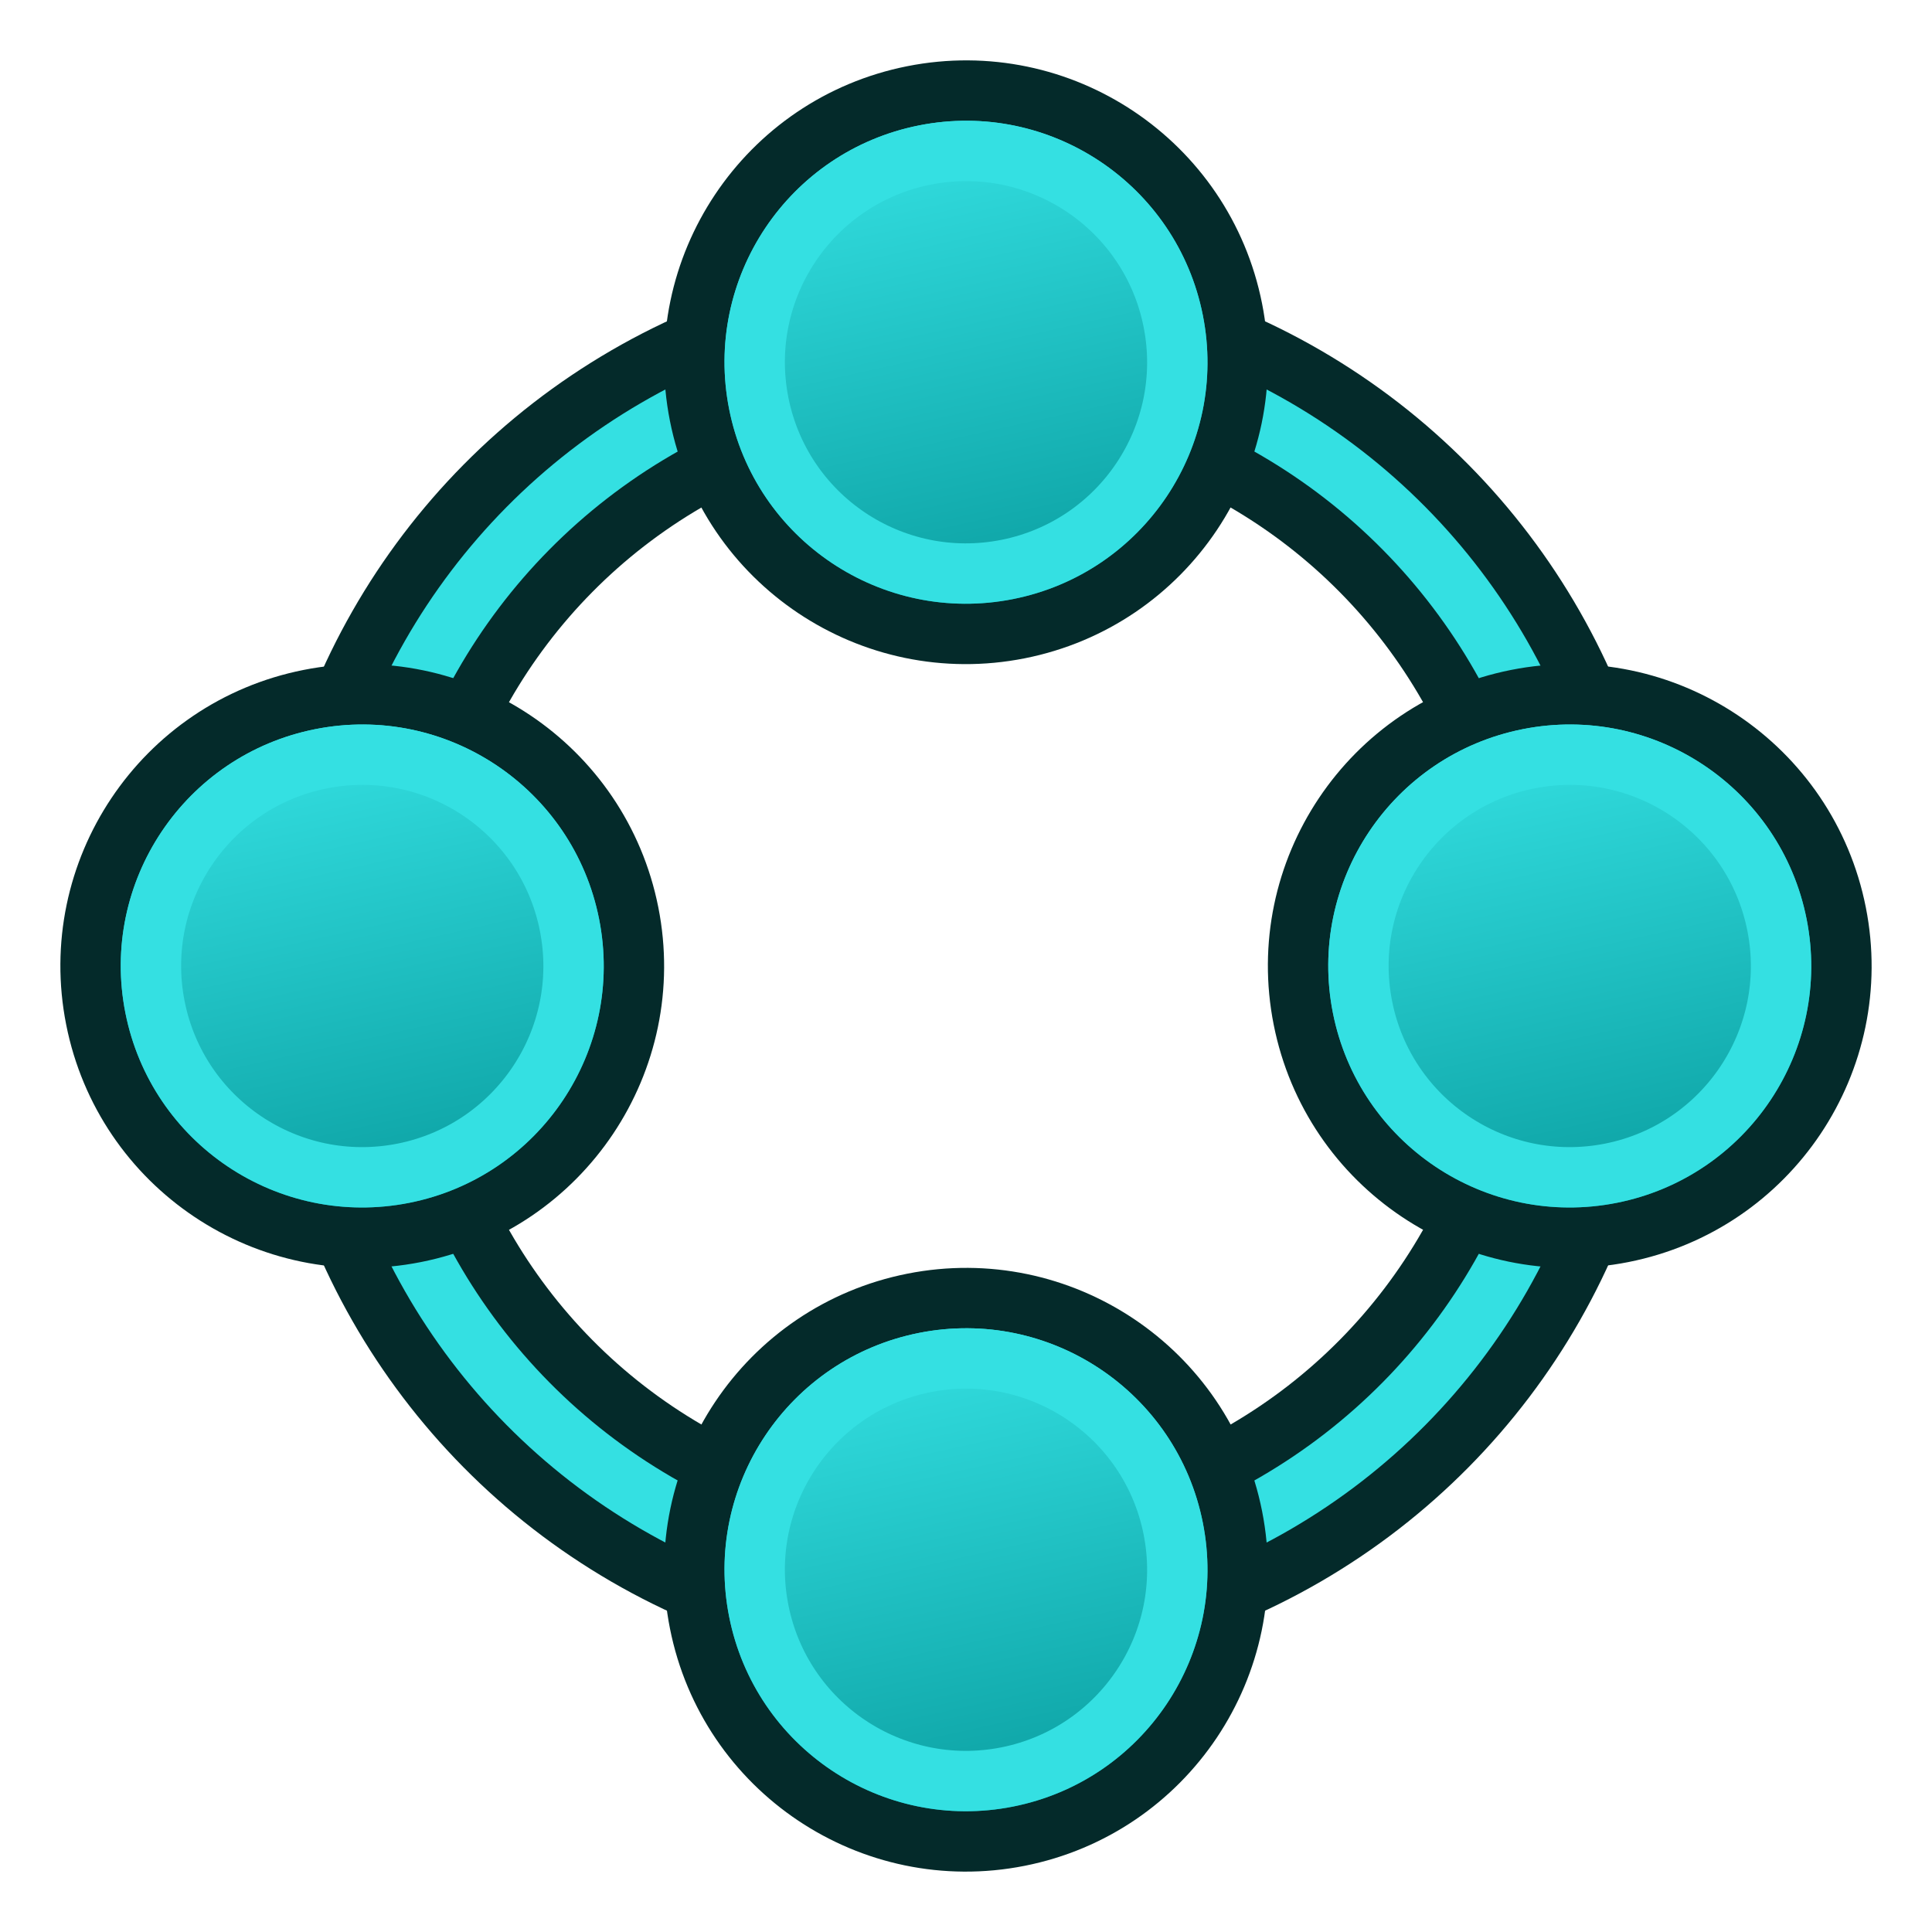
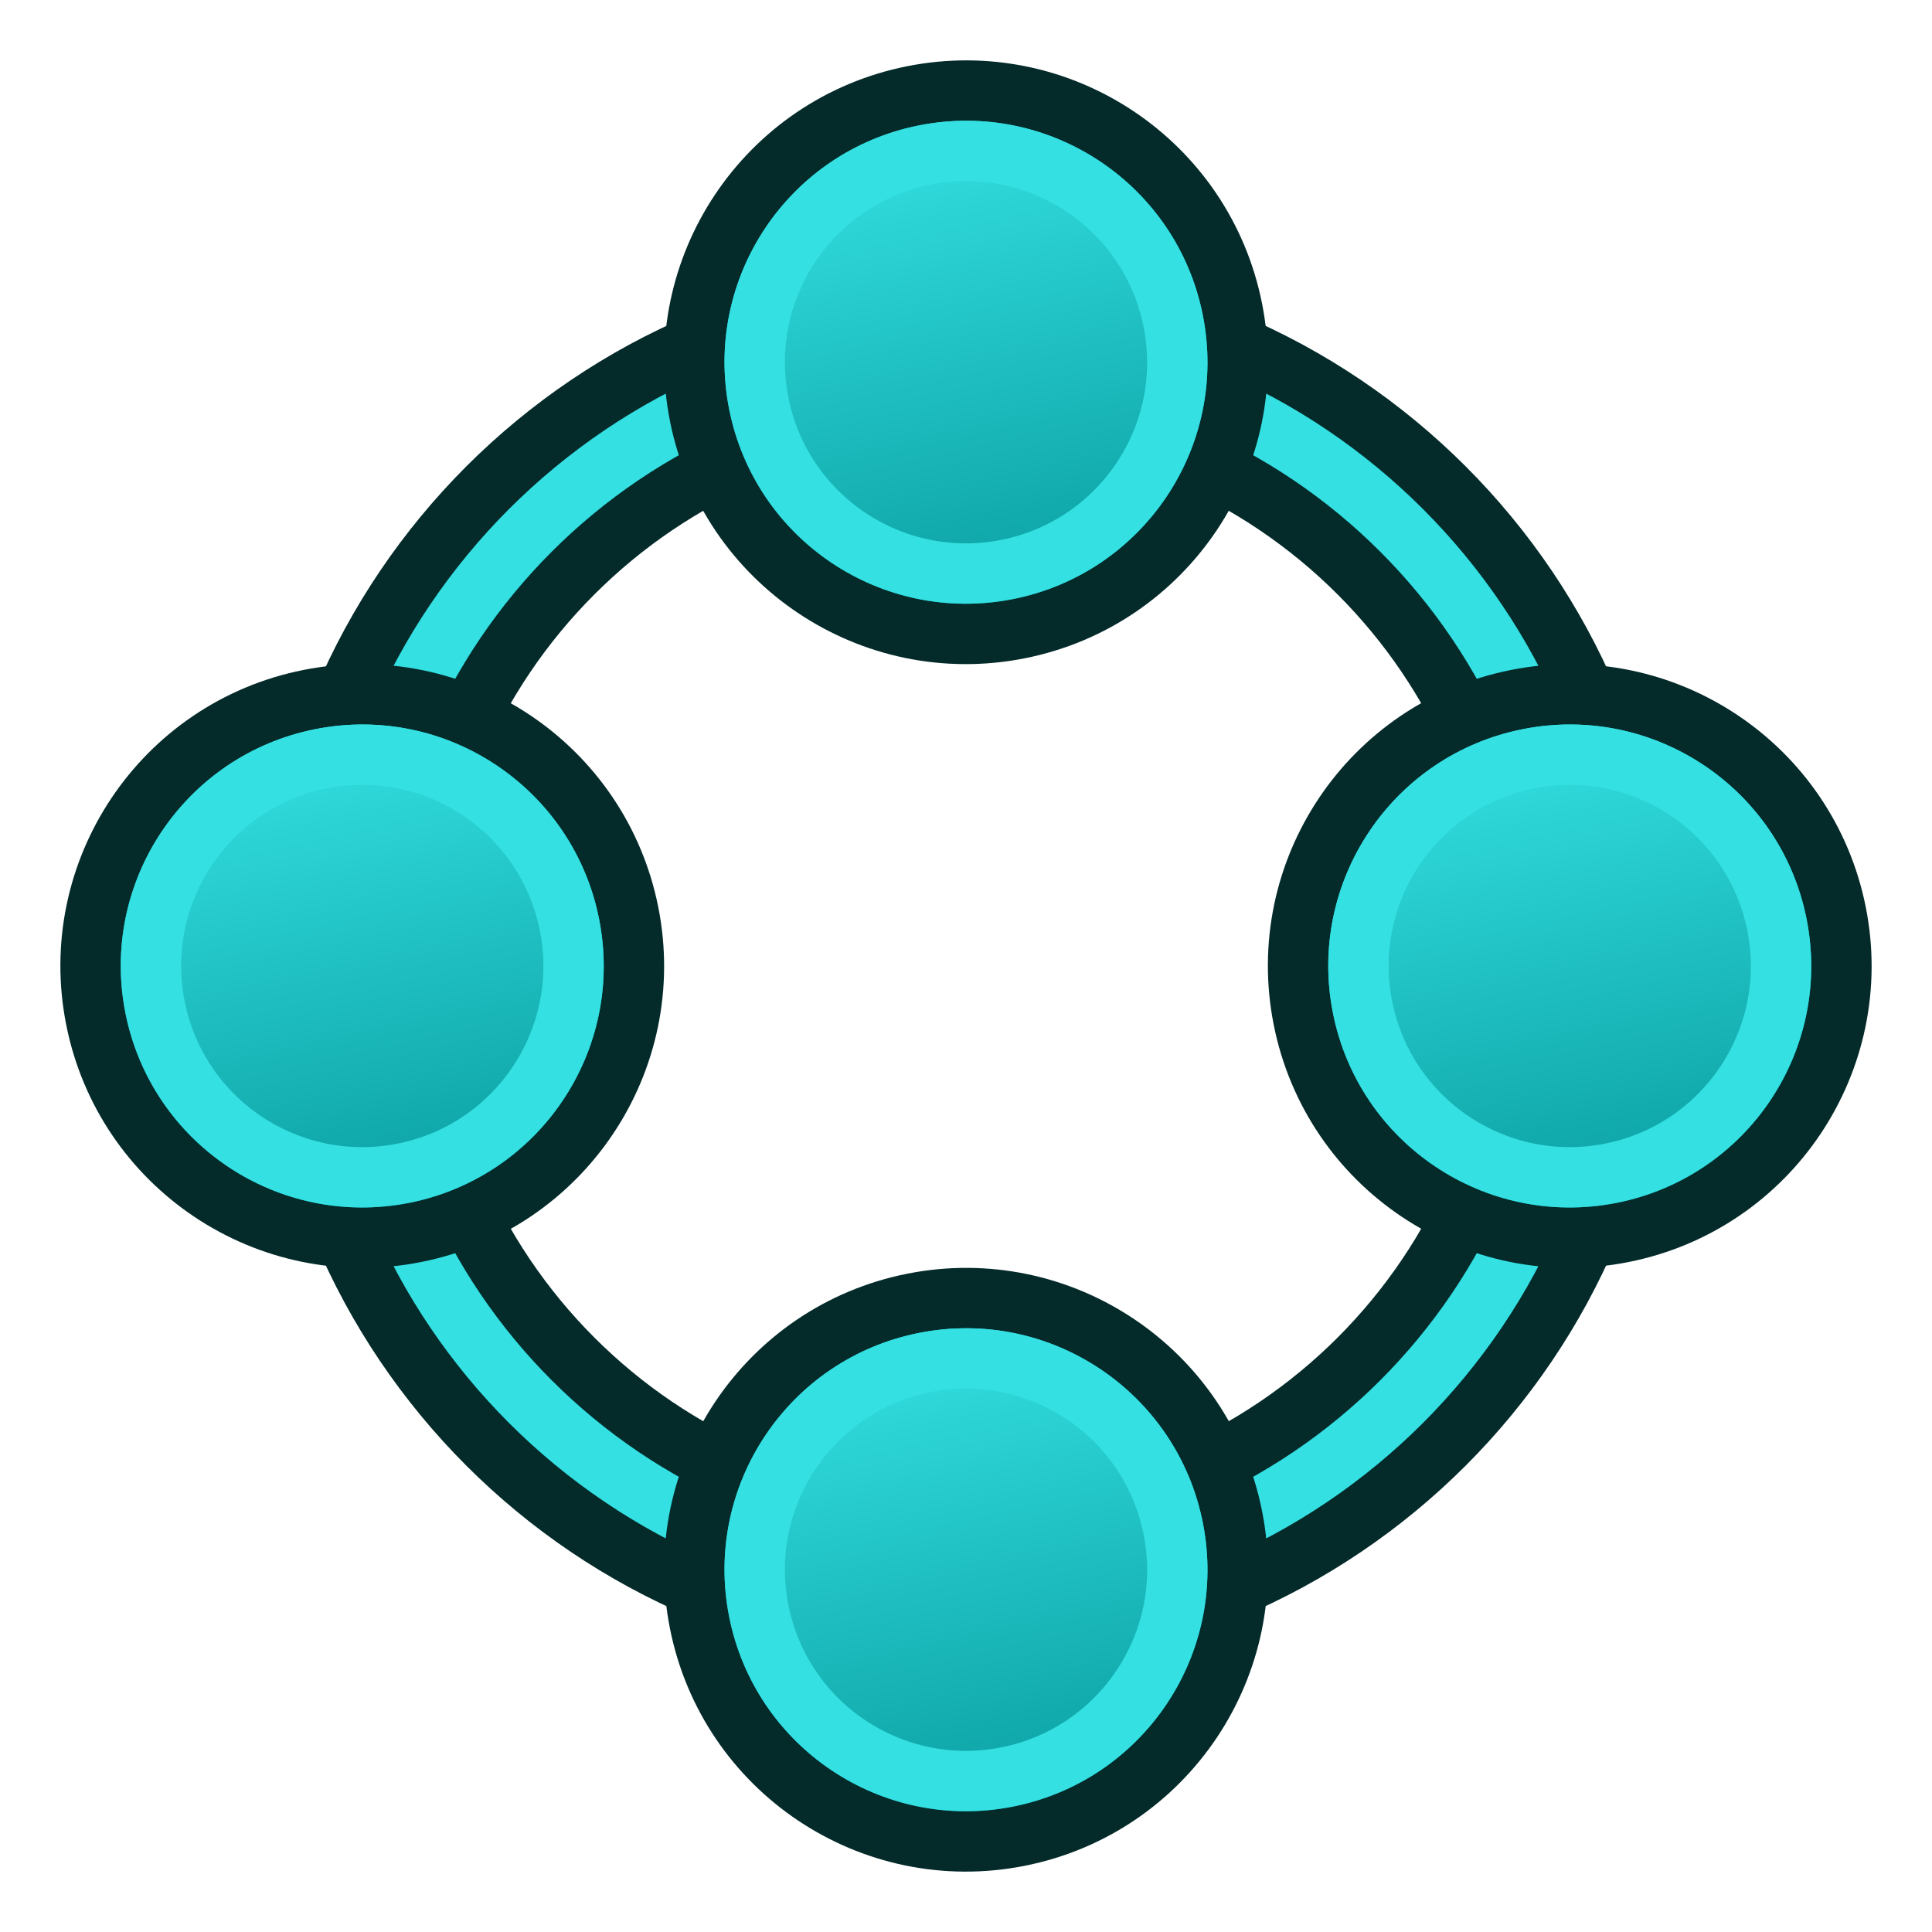
<svg xmlns="http://www.w3.org/2000/svg" xmlns:xlink="http://www.w3.org/1999/xlink" width="64px" height="64px" id="svg2726" version="1.1">
  <defs id="defs2728">
    <linearGradient id="linearGradient3823">
      <stop style="stop-color:#06989a;stop-opacity:1" offset="0" id="stop3825" />
      <stop style="stop-color:#34e0e2;stop-opacity:1" offset="1" id="stop3827" />
    </linearGradient>
    <linearGradient id="linearGradient3144">
      <stop style="stop-color:#ffffff;stop-opacity:1;" offset="0" id="stop3146" />
      <stop style="stop-color:#ffffff;stop-opacity:0;" offset="1" id="stop3148" />
    </linearGradient>
    <radialGradient xlink:href="#linearGradient3144" id="radialGradient3850" gradientUnits="userSpaceOnUse" gradientTransform="matrix(1,0,0,0.6985294,0,202.8286)" cx="225.264" cy="672.797" fx="225.264" fy="672.797" r="34.345" />
    <radialGradient xlink:href="#linearGradient3144-7" id="radialGradient3850-2" gradientUnits="userSpaceOnUse" gradientTransform="matrix(1,0,0,0.6985294,0,202.8286)" cx="225.264" cy="672.797" fx="225.264" fy="672.797" r="34.345" />
    <linearGradient id="linearGradient3144-7">
      <stop style="stop-color:#ffffff;stop-opacity:1;" offset="0" id="stop3146-4" />
      <stop style="stop-color:#ffffff;stop-opacity:0;" offset="1" id="stop3148-4" />
    </linearGradient>
    <radialGradient xlink:href="#linearGradient3144-5" id="radialGradient3850-7" gradientUnits="userSpaceOnUse" gradientTransform="matrix(1,0,0,0.6985294,0,202.8286)" cx="225.264" cy="672.797" fx="225.264" fy="672.797" r="34.345" />
    <linearGradient id="linearGradient3144-5">
      <stop style="stop-color:#ffffff;stop-opacity:1;" offset="0" id="stop3146-6" />
      <stop style="stop-color:#ffffff;stop-opacity:0;" offset="1" id="stop3148-5" />
    </linearGradient>
    <radialGradient r="34.345" fy="672.797" fx="225.264" cy="672.797" cx="225.264" gradientTransform="matrix(1,0,0,0.6985294,0,202.8286)" gradientUnits="userSpaceOnUse" id="radialGradient4501" xlink:href="#linearGradient3144-5" />
    <radialGradient xlink:href="#linearGradient3144-3" id="radialGradient3850-70" gradientUnits="userSpaceOnUse" gradientTransform="matrix(1,0,0,0.6985294,0,202.8286)" cx="225.264" cy="672.797" fx="225.264" fy="672.797" r="34.345" />
    <linearGradient id="linearGradient3144-3">
      <stop style="stop-color:#ffffff;stop-opacity:1;" offset="0" id="stop3146-2" />
      <stop style="stop-color:#ffffff;stop-opacity:0;" offset="1" id="stop3148-3" />
    </linearGradient>
    <radialGradient r="34.345" fy="672.797" fx="225.264" cy="672.797" cx="225.264" gradientTransform="matrix(1,0,0,0.6985294,0,202.8286)" gradientUnits="userSpaceOnUse" id="radialGradient4501-8" xlink:href="#linearGradient3144-3" />
    <radialGradient xlink:href="#linearGradient3144-1" id="radialGradient3850-5" gradientUnits="userSpaceOnUse" gradientTransform="matrix(1,0,0,0.6985294,0,202.8286)" cx="225.264" cy="672.797" fx="225.264" fy="672.797" r="34.345" />
    <linearGradient id="linearGradient3144-1">
      <stop style="stop-color:#ffffff;stop-opacity:1;" offset="0" id="stop3146-5" />
      <stop style="stop-color:#ffffff;stop-opacity:0;" offset="1" id="stop3148-1" />
    </linearGradient>
    <radialGradient r="34.345" fy="672.797" fx="225.264" cy="672.797" cx="225.264" gradientTransform="matrix(1,0,0,0.6985294,0,202.8286)" gradientUnits="userSpaceOnUse" id="radialGradient4501-1" xlink:href="#linearGradient3144-1" />
    <radialGradient xlink:href="#linearGradient3144-9" id="radialGradient3850-3" gradientUnits="userSpaceOnUse" gradientTransform="matrix(1,0,0,0.6985294,0,202.8286)" cx="225.264" cy="672.797" fx="225.264" fy="672.797" r="34.345" />
    <linearGradient id="linearGradient3144-9">
      <stop style="stop-color:#ffffff;stop-opacity:1;" offset="0" id="stop3146-9" />
      <stop style="stop-color:#ffffff;stop-opacity:0;" offset="1" id="stop3148-12" />
    </linearGradient>
    <radialGradient r="34.345" fy="672.797" fx="225.264" cy="672.797" cx="225.264" gradientTransform="matrix(1,0,0,0.6985294,0,202.8286)" gradientUnits="userSpaceOnUse" id="radialGradient4583" xlink:href="#linearGradient3144-9" />
    <radialGradient r="34.345" fy="672.797" fx="225.264" cy="672.797" cx="225.264" gradientTransform="matrix(1,0,0,0.6985294,0,202.8286)" gradientUnits="userSpaceOnUse" id="radialGradient4501-1-6" xlink:href="#linearGradient3144-1-3" />
    <linearGradient id="linearGradient3144-1-3">
      <stop style="stop-color:#ffffff;stop-opacity:1;" offset="0" id="stop3146-5-4" />
      <stop style="stop-color:#ffffff;stop-opacity:0;" offset="1" id="stop3148-1-2" />
    </linearGradient>
    <radialGradient r="34.345" fy="672.797" fx="225.264" cy="672.797" cx="225.264" gradientTransform="matrix(1,0,0,0.6985294,0,202.8286)" gradientUnits="userSpaceOnUse" id="radialGradient4501-8-0" xlink:href="#linearGradient3144-3-5" />
    <linearGradient id="linearGradient3144-3-5">
      <stop style="stop-color:#ffffff;stop-opacity:1;" offset="0" id="stop3146-2-9" />
      <stop style="stop-color:#ffffff;stop-opacity:0;" offset="1" id="stop3148-3-4" />
    </linearGradient>
    <radialGradient r="34.345" fy="672.797" fx="225.264" cy="672.797" cx="225.264" gradientTransform="matrix(1,0,0,0.6985294,0,202.8286)" gradientUnits="userSpaceOnUse" id="radialGradient4501-4" xlink:href="#linearGradient3144-5-9" />
    <linearGradient id="linearGradient3144-5-9">
      <stop style="stop-color:#ffffff;stop-opacity:1;" offset="0" id="stop3146-6-1" />
      <stop style="stop-color:#ffffff;stop-opacity:0;" offset="1" id="stop3148-5-9" />
    </linearGradient>
    <radialGradient xlink:href="#linearGradient3144-34" id="radialGradient3850-9" gradientUnits="userSpaceOnUse" gradientTransform="matrix(1,0,0,0.6985294,0,202.8286)" cx="225.264" cy="672.797" fx="225.264" fy="672.797" r="34.345" />
    <linearGradient id="linearGradient3144-34">
      <stop style="stop-color:#ffffff;stop-opacity:1;" offset="0" id="stop3146-1" />
      <stop style="stop-color:#ffffff;stop-opacity:0;" offset="1" id="stop3148-2" />
    </linearGradient>
    <linearGradient xlink:href="#linearGradient3823" id="linearGradient3829" x1="252.19" y1="655.128" x2="152.685" y2="657.41" gradientUnits="userSpaceOnUse" />
    <linearGradient xlink:href="#linearGradient3823-4" id="linearGradient3829-7" x1="252.19" y1="655.128" x2="152.685" y2="657.41" gradientUnits="userSpaceOnUse" />
    <linearGradient id="linearGradient3823-4">
      <stop style="stop-color:#06989a;stop-opacity:1" offset="0" id="stop3825-0" />
      <stop style="stop-color:#34e0e2;stop-opacity:1" offset="1" id="stop3827-9" />
    </linearGradient>
    <linearGradient y2="657.41" x2="152.685" y1="655.128" x1="252.19" gradientUnits="userSpaceOnUse" id="linearGradient3847" xlink:href="#linearGradient3823-4" />
    <linearGradient xlink:href="#linearGradient3823-2" id="linearGradient3829-8" x1="252.19" y1="655.128" x2="152.685" y2="657.41" gradientUnits="userSpaceOnUse" />
    <linearGradient id="linearGradient3823-2">
      <stop style="stop-color:#06989a;stop-opacity:1" offset="0" id="stop3825-4" />
      <stop style="stop-color:#34e0e2;stop-opacity:1" offset="1" id="stop3827-5" />
    </linearGradient>
    <linearGradient y2="657.41" x2="152.685" y1="655.128" x1="252.19" gradientUnits="userSpaceOnUse" id="linearGradient3847-5" xlink:href="#linearGradient3823-2" />
    <linearGradient xlink:href="#linearGradient3823-5" id="linearGradient3829-1" x1="252.19" y1="655.128" x2="152.685" y2="657.41" gradientUnits="userSpaceOnUse" />
    <linearGradient id="linearGradient3823-5">
      <stop style="stop-color:#06989a;stop-opacity:1" offset="0" id="stop3825-2" />
      <stop style="stop-color:#34e0e2;stop-opacity:1" offset="1" id="stop3827-7" />
    </linearGradient>
    <linearGradient y2="657.41" x2="152.685" y1="655.128" x1="252.19" gradientUnits="userSpaceOnUse" id="linearGradient3847-6" xlink:href="#linearGradient3823-5" />
    <linearGradient xlink:href="#linearGradient3823-1" id="linearGradient3829-12" x1="252.19" y1="655.128" x2="152.685" y2="657.41" gradientUnits="userSpaceOnUse" />
    <linearGradient id="linearGradient3823-1">
      <stop style="stop-color:#06989a;stop-opacity:1" offset="0" id="stop3825-49" />
      <stop style="stop-color:#34e0e2;stop-opacity:1" offset="1" id="stop3827-8" />
    </linearGradient>
    <linearGradient y2="657.41" x2="152.685" y1="655.128" x1="252.19" gradientUnits="userSpaceOnUse" id="linearGradient3954" xlink:href="#linearGradient3823-1" />
    <linearGradient xlink:href="#linearGradient3823-29" id="linearGradient3829-5" x1="252.19" y1="655.128" x2="152.685" y2="657.41" gradientUnits="userSpaceOnUse" />
    <linearGradient id="linearGradient3823-29">
      <stop style="stop-color:#06989a;stop-opacity:1" offset="0" id="stop3825-9" />
      <stop style="stop-color:#34e0e2;stop-opacity:1" offset="1" id="stop3827-83" />
    </linearGradient>
    <linearGradient y2="657.41" x2="152.685" y1="655.128" x1="252.19" gradientUnits="userSpaceOnUse" id="linearGradient3954-8" xlink:href="#linearGradient3823-29" />
    <linearGradient xlink:href="#linearGradient3823-6" id="linearGradient3829-86" x1="252.19" y1="655.128" x2="152.685" y2="657.41" gradientUnits="userSpaceOnUse" />
    <linearGradient id="linearGradient3823-6">
      <stop style="stop-color:#06989a;stop-opacity:1" offset="0" id="stop3825-23" />
      <stop style="stop-color:#34e0e2;stop-opacity:1" offset="1" id="stop3827-82" />
    </linearGradient>
    <linearGradient y2="657.41" x2="152.685" y1="655.128" x1="252.19" gradientUnits="userSpaceOnUse" id="linearGradient3954-6" xlink:href="#linearGradient3823-6" />
  </defs>
  <g id="layer1">
    <g id="g4289" transform="matrix(0.1621282,0,0,0.1621282,6.360599,-66.10881)">
-       <path style="color:#000000;fill:none;stroke:#042a2a;stroke-width:5.594;stroke-linecap:butt;stroke-linejoin:round;stroke-miterlimit:4;stroke-opacity:1;stroke-dasharray:none;stroke-dashoffset:0;marker:none;visibility:visible;display:inline;overflow:visible;enable-background:accumulate" id="path4313" d="m 50.912,31.859 a 19.028,19.028 0 1 1 -38.055,0 19.028,19.028 0 1 1 38.055,0 z" transform="matrix(6.615234,0,0,6.615234,-52.77795,394.3778)" />
-       <path style="color:#000000;fill:none;stroke:#34e0e2;stroke-width:1.865;stroke-linecap:butt;stroke-linejoin:round;stroke-miterlimit:4;stroke-opacity:1;stroke-dasharray:none;stroke-dashoffset:0;marker:none;visibility:visible;display:inline;overflow:visible;enable-background:accumulate" id="path4313-3" d="m 50.912,31.859 a 19.028,19.028 0 1 1 -38.055,0 19.028,19.028 0 1 1 38.055,0 z" transform="matrix(6.615234,0,0,6.615234,-52.77795,394.3778)" />
-       <path d="m 245.714,655.219 a 48.571,48.571 0 1 1 -97.143,0 48.571,48.571 0 1 1 97.143,0 z" id="path3162-6-7" style="color:#000000;fill:url(#linearGradient3829);fill-opacity:1;fill-rule:nonzero;stroke:#042a2a;stroke-width:10.796;stroke-linecap:butt;stroke-linejoin:round;stroke-miterlimit:4;stroke-opacity:1;stroke-dasharray:none;stroke-dashoffset:0;marker:none;visibility:visible;display:inline;overflow:visible;enable-background:accumulate" transform="matrix(0.2222343,1.120849,-1.120849,0.2222342,848.7328,361.9107)" />
-       <path d="m 245.714,655.219 a 48.571,48.571 0 1 1 -97.143,0 48.571,48.571 0 1 1 97.143,0 z" id="path3162-6-7-1" style="color:#000000;fill:none;stroke:#34e0e2;stroke-width:13.88;stroke-linecap:butt;stroke-linejoin:round;stroke-miterlimit:4;stroke-opacity:1;stroke-dasharray:none;stroke-dashoffset:0;marker:none;visibility:visible;display:inline;overflow:visible;enable-background:accumulate" transform="matrix(0.1728489,0.8717714,-0.8717714,0.1728488,695.2683,443.3728)" />
-       <path d="m 245.714,655.219 a 48.571,48.571 0 1 1 -97.143,0 48.571,48.571 0 1 1 97.143,0 z" id="path3162-6-7-2" style="color:#000000;fill:url(#linearGradient3954);fill-opacity:1;fill-rule:nonzero;stroke:#042a2a;stroke-width:10.796;stroke-linecap:butt;stroke-linejoin:round;stroke-miterlimit:4;stroke-opacity:1;stroke-dasharray:none;stroke-dashoffset:0;marker:none;visibility:visible;display:inline;overflow:visible;enable-background:accumulate" transform="matrix(0.2222343,1.120849,-1.120849,0.2222343,972.092,238.5515)" />
-       <path d="m 245.714,655.219 a 48.571,48.571 0 1 1 -97.143,0 48.571,48.571 0 1 1 97.143,0 z" id="path3162-6-7-1-4" style="color:#000000;fill:none;stroke:#34e0e2;stroke-width:13.88;stroke-linecap:butt;stroke-linejoin:round;stroke-miterlimit:4;stroke-opacity:1;stroke-dasharray:none;stroke-dashoffset:0;marker:none;visibility:visible;display:inline;overflow:visible;enable-background:accumulate" transform="matrix(0.1728489,0.8717714,-0.8717713,0.1728488,818.6274,320.0136)" />
-       <path d="m 245.714,655.219 a 48.571,48.571 0 1 1 -97.143,0 48.571,48.571 0 1 1 97.143,0 z" id="path3162-6-7-6" style="color:#000000;fill:url(#linearGradient3954-8);fill-opacity:1;fill-rule:nonzero;stroke:#042a2a;stroke-width:10.796;stroke-linecap:butt;stroke-linejoin:round;stroke-miterlimit:4;stroke-opacity:1;stroke-dasharray:none;stroke-dashoffset:0;marker:none;visibility:visible;display:inline;overflow:visible;enable-background:accumulate" transform="matrix(0.2222343,1.120849,-1.120849,0.2222343,848.7328,115.1924)" />
-       <path d="m 245.714,655.219 a 48.571,48.571 0 1 1 -97.143,0 48.571,48.571 0 1 1 97.143,0 z" id="path3162-6-7-1-9" style="color:#000000;fill:none;stroke:#34e0e2;stroke-width:13.88;stroke-linecap:butt;stroke-linejoin:round;stroke-miterlimit:4;stroke-opacity:1;stroke-dasharray:none;stroke-dashoffset:0;marker:none;visibility:visible;display:inline;overflow:visible;enable-background:accumulate" transform="matrix(0.1728489,0.8717714,-0.8717713,0.1728488,695.2682,196.6545)" />
-       <path d="m 245.714,655.219 a 48.571,48.571 0 1 1 -97.143,0 48.571,48.571 0 1 1 97.143,0 z" id="path3162-6-7-27" style="color:#000000;fill:url(#linearGradient3954-6);fill-opacity:1;fill-rule:nonzero;stroke:#042a2a;stroke-width:10.796;stroke-linecap:butt;stroke-linejoin:round;stroke-miterlimit:4;stroke-opacity:1;stroke-dasharray:none;stroke-dashoffset:0;marker:none;visibility:visible;display:inline;overflow:visible;enable-background:accumulate" transform="matrix(0.2222343,1.120849,-1.120849,0.2222343,725.3736,238.5515)" />
-       <path d="m 245.714,655.219 a 48.571,48.571 0 1 1 -97.143,0 48.571,48.571 0 1 1 97.143,0 z" id="path3162-6-7-1-5" style="color:#000000;fill:none;stroke:#34e0e2;stroke-width:13.88;stroke-linecap:butt;stroke-linejoin:round;stroke-miterlimit:4;stroke-opacity:1;stroke-dasharray:none;stroke-dashoffset:0;marker:none;visibility:visible;display:inline;overflow:visible;enable-background:accumulate" transform="matrix(0.1728489,0.8717714,-0.8717713,0.1728488,571.9091,320.0136)" />
+       <path style="color:#000000;fill:none;stroke:#042a2a;stroke-width:5.594;stroke-linecap:butt;stroke-linejoin:round;stroke-miterlimit:4;stroke-opacity:1;stroke-dasharray:none;stroke-dashoffset:0;marker:none;visibility:visible;display:inline;overflow:visible;enable-background:accumulate" id="path4313" d="m 50.912,31.859 c 0,10.509 -8.519,19.028 -19.028,19.028 -10.509,0 -19.028,-8.519 -19.028,-19.028 0,-10.509 8.519,-19.028 19.028,-19.028 10.509,0 19.028,8.519 19.028,19.028 z" transform="matrix(6.615234,0,0,6.615234,-52.77795,394.3778)" />
+       <path style="color:#000000;fill:none;stroke:#34e0e2;stroke-width:1.865;stroke-linecap:butt;stroke-linejoin:round;stroke-miterlimit:4;stroke-opacity:1;stroke-dasharray:none;stroke-dashoffset:0;marker:none;visibility:visible;display:inline;overflow:visible;enable-background:accumulate" id="path4313-3" d="m 50.912,31.859 c 0,10.509 -8.519,19.028 -19.028,19.028 -10.509,0 -19.028,-8.519 -19.028,-19.028 0,-10.509 8.519,-19.028 19.028,-19.028 10.509,0 19.028,8.519 19.028,19.028 z" transform="matrix(6.615234,0,0,6.615234,-52.77795,394.3778)" />
+       <path d="m 245.714,655.219 c 0,26.825 -21.746,48.571 -48.571,48.571 -26.825,0 -48.571,-21.746 -48.571,-48.571 0,-26.825 21.746,-48.571 48.571,-48.571 26.825,0 48.571,21.746 48.571,48.571 z" id="path3162-6-7" style="color:#000000;fill:url(#linearGradient3829);fill-opacity:1;fill-rule:nonzero;stroke:#042a2a;stroke-width:10.796;stroke-linecap:butt;stroke-linejoin:round;stroke-miterlimit:4;stroke-opacity:1;stroke-dasharray:none;stroke-dashoffset:0;marker:none;visibility:visible;display:inline;overflow:visible;enable-background:accumulate" transform="matrix(0.2222343,1.120849,-1.120849,0.2222342,848.7328,361.9107)" />
+       <path d="m 245.714,655.219 c 0,26.825 -21.746,48.571 -48.571,48.571 -26.825,0 -48.571,-21.746 -48.571,-48.571 0,-26.825 21.746,-48.571 48.571,-48.571 26.825,0 48.571,21.746 48.571,48.571 z" id="path3162-6-7-1" style="color:#000000;fill:none;stroke:#34e0e2;stroke-width:13.88;stroke-linecap:butt;stroke-linejoin:round;stroke-miterlimit:4;stroke-opacity:1;stroke-dasharray:none;stroke-dashoffset:0;marker:none;visibility:visible;display:inline;overflow:visible;enable-background:accumulate" transform="matrix(0.1728489,0.8717714,-0.8717714,0.1728488,695.2683,443.3728)" />
+       <path d="m 245.714,655.219 c 0,26.825 -21.746,48.571 -48.571,48.571 -26.825,0 -48.571,-21.746 -48.571,-48.571 0,-26.825 21.746,-48.571 48.571,-48.571 26.825,0 48.571,21.746 48.571,48.571 z" id="path3162-6-7-2" style="color:#000000;fill:url(#linearGradient3954);fill-opacity:1;fill-rule:nonzero;stroke:#042a2a;stroke-width:10.796;stroke-linecap:butt;stroke-linejoin:round;stroke-miterlimit:4;stroke-opacity:1;stroke-dasharray:none;stroke-dashoffset:0;marker:none;visibility:visible;display:inline;overflow:visible;enable-background:accumulate" transform="matrix(0.2222343,1.120849,-1.120849,0.2222343,972.092,238.5515)" />
+       <path d="m 245.714,655.219 c 0,26.825 -21.746,48.571 -48.571,48.571 -26.825,0 -48.571,-21.746 -48.571,-48.571 0,-26.825 21.746,-48.571 48.571,-48.571 26.825,0 48.571,21.746 48.571,48.571 z" id="path3162-6-7-1-4" style="color:#000000;fill:none;stroke:#34e0e2;stroke-width:13.88;stroke-linecap:butt;stroke-linejoin:round;stroke-miterlimit:4;stroke-opacity:1;stroke-dasharray:none;stroke-dashoffset:0;marker:none;visibility:visible;display:inline;overflow:visible;enable-background:accumulate" transform="matrix(0.1728489,0.8717714,-0.8717713,0.1728488,818.6274,320.0136)" />
+       <path d="m 245.714,655.219 c 0,26.825 -21.746,48.571 -48.571,48.571 -26.825,0 -48.571,-21.746 -48.571,-48.571 0,-26.825 21.746,-48.571 48.571,-48.571 26.825,0 48.571,21.746 48.571,48.571 z" id="path3162-6-7-6" style="color:#000000;fill:url(#linearGradient3954-8);fill-opacity:1;fill-rule:nonzero;stroke:#042a2a;stroke-width:10.796;stroke-linecap:butt;stroke-linejoin:round;stroke-miterlimit:4;stroke-opacity:1;stroke-dasharray:none;stroke-dashoffset:0;marker:none;visibility:visible;display:inline;overflow:visible;enable-background:accumulate" transform="matrix(0.2222343,1.120849,-1.120849,0.2222343,848.7328,115.1924)" />
+       <path d="m 245.714,655.219 c 0,26.825 -21.746,48.571 -48.571,48.571 -26.825,0 -48.571,-21.746 -48.571,-48.571 0,-26.825 21.746,-48.571 48.571,-48.571 26.825,0 48.571,21.746 48.571,48.571 z" id="path3162-6-7-1-9" style="color:#000000;fill:none;stroke:#34e0e2;stroke-width:13.88;stroke-linecap:butt;stroke-linejoin:round;stroke-miterlimit:4;stroke-opacity:1;stroke-dasharray:none;stroke-dashoffset:0;marker:none;visibility:visible;display:inline;overflow:visible;enable-background:accumulate" transform="matrix(0.1728489,0.8717714,-0.8717713,0.1728488,695.2682,196.6545)" />
+       <path d="m 245.714,655.219 c 0,26.825 -21.746,48.571 -48.571,48.571 -26.825,0 -48.571,-21.746 -48.571,-48.571 0,-26.825 21.746,-48.571 48.571,-48.571 26.825,0 48.571,21.746 48.571,48.571 z" id="path3162-6-7-27" style="color:#000000;fill:url(#linearGradient3954-6);fill-opacity:1;fill-rule:nonzero;stroke:#042a2a;stroke-width:10.796;stroke-linecap:butt;stroke-linejoin:round;stroke-miterlimit:4;stroke-opacity:1;stroke-dasharray:none;stroke-dashoffset:0;marker:none;visibility:visible;display:inline;overflow:visible;enable-background:accumulate" transform="matrix(0.2222343,1.120849,-1.120849,0.2222343,725.3736,238.5515)" />
+       <path d="m 245.714,655.219 c 0,26.825 -21.746,48.571 -48.571,48.571 -26.825,0 -48.571,-21.746 -48.571,-48.571 0,-26.825 21.746,-48.571 48.571,-48.571 26.825,0 48.571,21.746 48.571,48.571 z" id="path3162-6-7-1-5" style="color:#000000;fill:none;stroke:#34e0e2;stroke-width:13.88;stroke-linecap:butt;stroke-linejoin:round;stroke-miterlimit:4;stroke-opacity:1;stroke-dasharray:none;stroke-dashoffset:0;marker:none;visibility:visible;display:inline;overflow:visible;enable-background:accumulate" transform="matrix(0.1728489,0.8717714,-0.8717713,0.1728488,571.9091,320.0136)" />
    </g>
  </g>
</svg>
